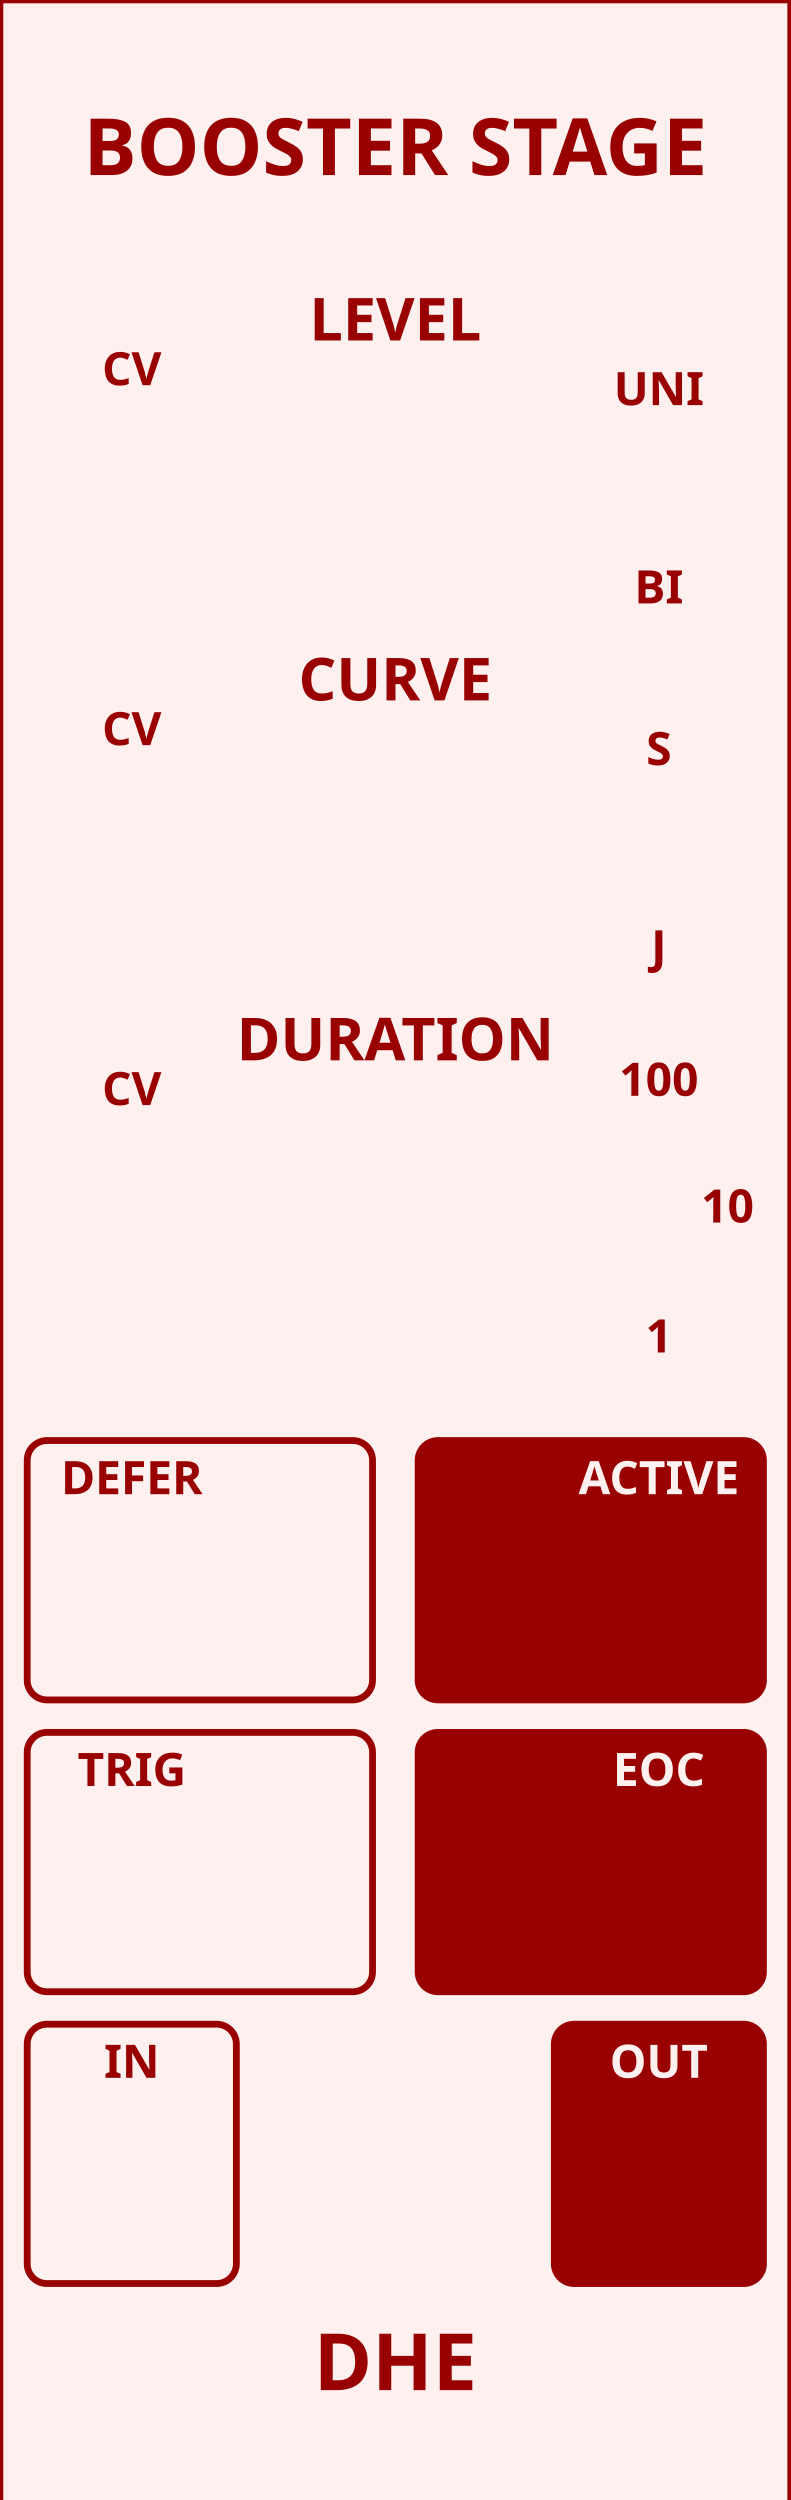
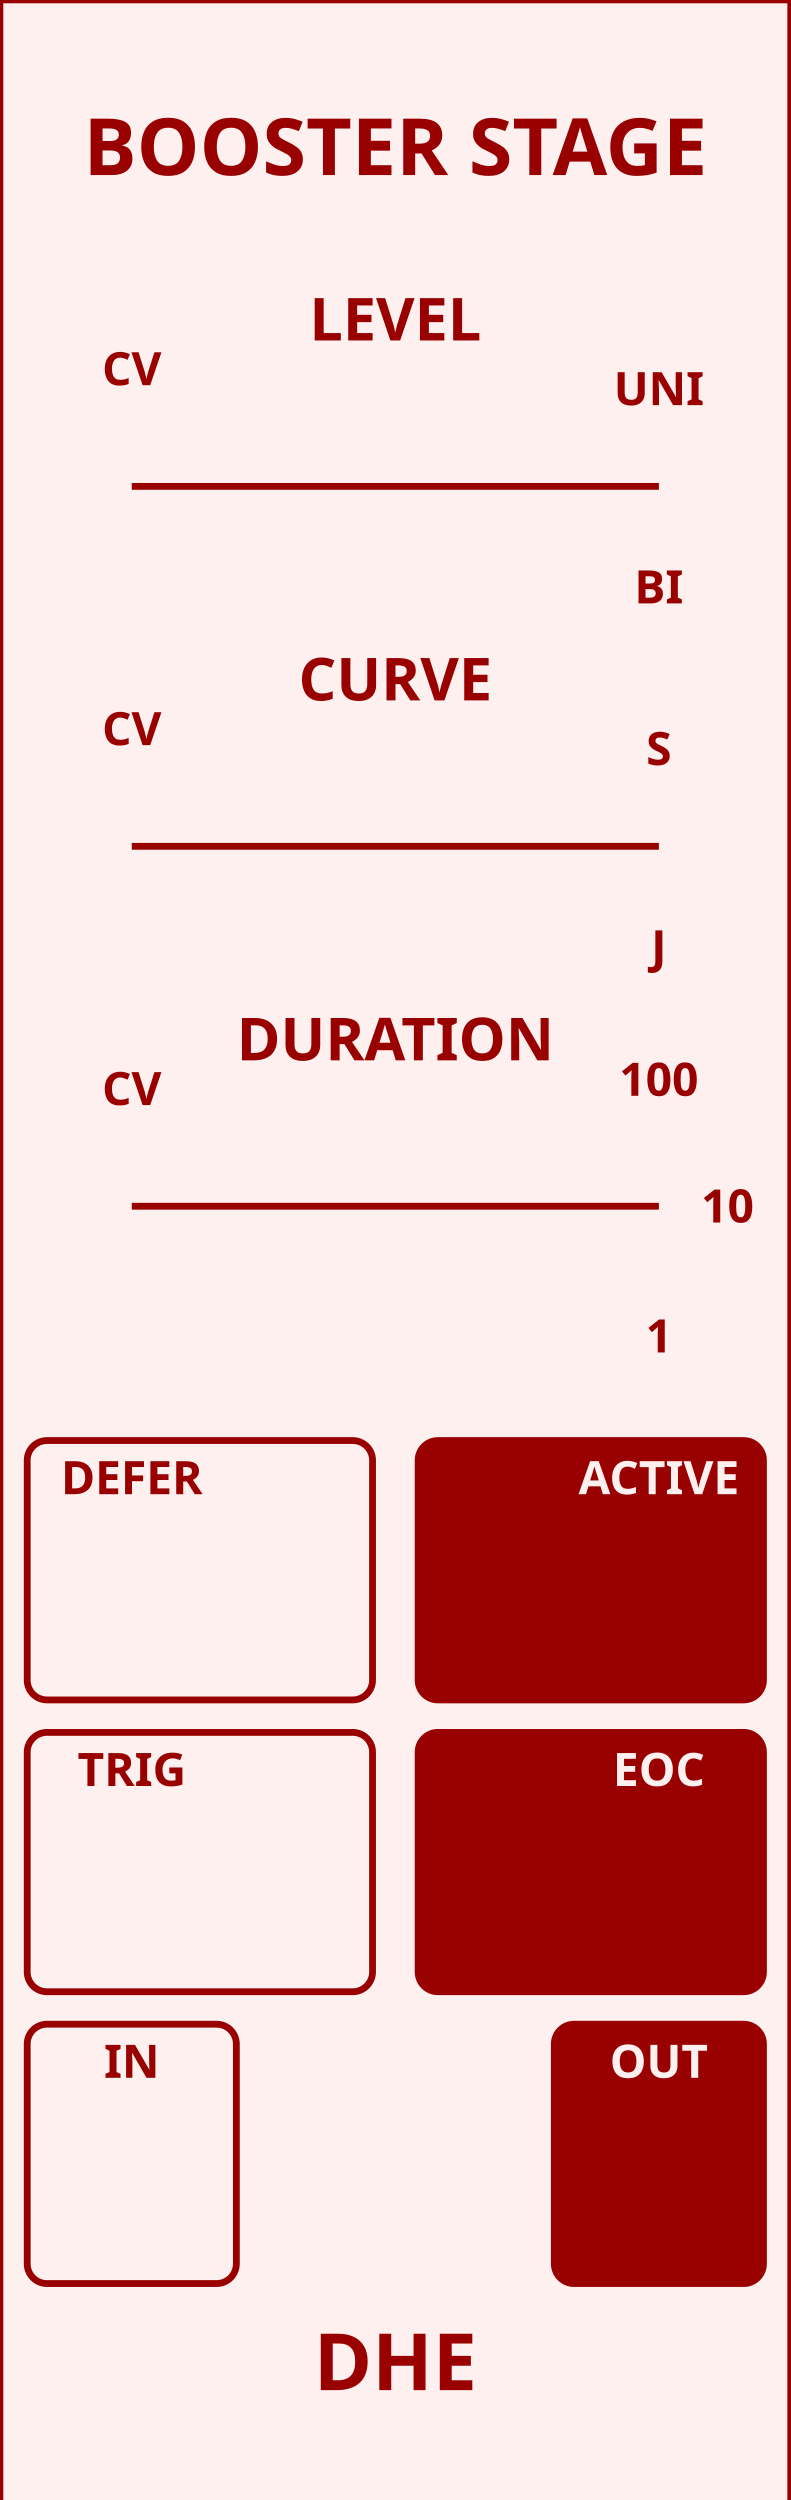
<svg xmlns="http://www.w3.org/2000/svg" version="1.1" width="120" height="379.429" viewbox="0 0 120 379.429">
  <rect x="0" y="0" width="120.0" height="380.02" stroke="rgb(153,0,0)" fill="rgb(255,240,240)" stroke-width="1" />
  <text dominant-baseline="baseline" text-anchor="middle" fill="rgb(153,0,0)" x="60.0" y="26.575" style="font-family:Proxima Nova;font-weight:bold;font-size:12.0px">BOOSTER STAGE</text>
  <text dominant-baseline="hanging" text-anchor="middle" fill="rgb(153,0,0)" x="60.0" y="353.445" style="font-family:Proxima Nova;font-weight:bold;font-size:12.0px">DHE</text>
+   <line x1="20" y1="73.819" x2="100" y2="73.819" stroke="rgb(153,0,0)" stroke-width="1.033" />
  <rect x="4.129" y="50.328" width="31.742" height="39.362" stroke-width="1.033" rx="3.0" ry="3.0" stroke="none" fill="none" />
  <text dominant-baseline="baseline" text-anchor="middle" fill="rgb(153,0,0)" x="20" y="58.465" style="font-family:Proxima Nova;font-weight:bold;font-size:7.0px">CV</text>
  <text dominant-baseline="baseline" text-anchor="middle" fill="rgb(153,0,0)" x="60" y="51.673" style="font-family:Proxima Nova;font-weight:bold;font-size:9.0px">LEVEL</text>
  <text dominant-baseline="baseline" text-anchor="middle" fill="rgb(153,0,0)" x="100" y="61.491" style="font-family:Proxima Nova;font-weight:bold;font-size:7.0px">UNI</text>
  <text dominant-baseline="hanging" text-anchor="middle" fill="rgb(153,0,0)" x="100" y="86.147" style="font-family:Proxima Nova;font-weight:bold;font-size:7.0px">BI</text>
+   <line x1="20" y1="128.445" x2="100" y2="128.445" stroke="rgb(153,0,0)" stroke-width="1.033" />
  <rect x="4.129" y="104.954" width="31.742" height="39.362" stroke-width="1.033" rx="3.0" ry="3.0" stroke="none" fill="none" />
  <text dominant-baseline="baseline" text-anchor="middle" fill="rgb(153,0,0)" x="20" y="113.091" style="font-family:Proxima Nova;font-weight:bold;font-size:7.0px">CV</text>
  <text dominant-baseline="baseline" text-anchor="middle" fill="rgb(153,0,0)" x="60" y="106.299" style="font-family:Proxima Nova;font-weight:bold;font-size:9.0px">CURVE</text>
  <text dominant-baseline="baseline" text-anchor="middle" fill="rgb(153,0,0)" x="100" y="116.117" style="font-family:Proxima Nova;font-weight:bold;font-size:7.0px">S</text>
  <text dominant-baseline="hanging" text-anchor="middle" fill="rgb(153,0,0)" x="100" y="140.773" style="font-family:Proxima Nova;font-weight:bold;font-size:7.0px">J</text>
+   <line x1="20" y1="183.071" x2="100" y2="183.071" stroke="rgb(153,0,0)" stroke-width="1.033" />
  <rect x="4.129" y="159.58" width="31.742" height="39.362" stroke-width="1.033" rx="3.0" ry="3.0" stroke="none" fill="none" />
  <text dominant-baseline="baseline" text-anchor="middle" fill="rgb(153,0,0)" x="20" y="167.717" style="font-family:Proxima Nova;font-weight:bold;font-size:7.0px">CV</text>
  <text dominant-baseline="baseline" text-anchor="middle" fill="rgb(153,0,0)" x="60" y="160.925" style="font-family:Proxima Nova;font-weight:bold;font-size:9.0px">DURATION</text>
  <text dominant-baseline="baseline" text-anchor="middle" fill="rgb(153,0,0)" x="100" y="166.314" style="font-family:Proxima Nova;font-weight:bold;font-size:7.0px">100</text>
  <text dominant-baseline="hanging" text-anchor="middle" fill="rgb(153,0,0)" x="100" y="199.828" style="font-family:Proxima Nova;font-weight:bold;font-size:7.0px">1</text>
  <text dominant-baseline="middle" text-anchor="start" fill="rgb(153,0,0)" x="106.422" y="183.071" style="font-family:Proxima Nova;font-weight:bold;font-size:7.0px">10</text>
  <rect x="4.129" y="218.635" width="52.411" height="39.362" stroke-width="1.033" rx="3.0" ry="3.0" stroke="rgb(153,0,0)" fill="rgb(255,240,240)" />
  <text dominant-baseline="baseline" text-anchor="middle" fill="rgb(153,0,0)" x="20" y="226.772" style="font-family:Proxima Nova;font-weight:bold;font-size:7.0px">DEFER</text>
  <rect x="63.46" y="218.635" width="52.411" height="39.362" stroke-width="1.033" rx="3.0" ry="3.0" stroke="rgb(153,0,0)" fill="rgb(153,0,0)" />
  <text dominant-baseline="baseline" text-anchor="middle" fill="rgb(255,240,240)" x="100" y="226.772" style="font-family:Proxima Nova;font-weight:bold;font-size:7.0px">ACTIVE</text>
  <rect x="4.129" y="262.927" width="52.411" height="39.362" stroke-width="1.033" rx="3.0" ry="3.0" stroke="rgb(153,0,0)" fill="rgb(255,240,240)" />
  <text dominant-baseline="baseline" text-anchor="middle" fill="rgb(153,0,0)" x="20" y="271.063" style="font-family:Proxima Nova;font-weight:bold;font-size:7.0px">TRIG</text>
  <rect x="63.46" y="262.927" width="52.411" height="39.362" stroke-width="1.033" rx="3.0" ry="3.0" stroke="rgb(153,0,0)" fill="rgb(153,0,0)" />
  <text dominant-baseline="baseline" text-anchor="middle" fill="rgb(255,240,240)" x="100" y="271.063" style="font-family:Proxima Nova;font-weight:bold;font-size:7.0px">EOC</text>
  <rect x="4.129" y="307.218" width="31.742" height="39.362" stroke-width="1.033" rx="3.0" ry="3.0" stroke="rgb(153,0,0)" fill="rgb(255,240,240)" />
  <text dominant-baseline="baseline" text-anchor="middle" fill="rgb(153,0,0)" x="20" y="315.354" style="font-family:Proxima Nova;font-weight:bold;font-size:7.0px">IN</text>
  <rect x="84.129" y="307.218" width="31.742" height="39.362" stroke-width="1.033" rx="3.0" ry="3.0" stroke="rgb(153,0,0)" fill="rgb(153,0,0)" />
  <text dominant-baseline="baseline" text-anchor="middle" fill="rgb(255,240,240)" x="100" y="315.354" style="font-family:Proxima Nova;font-weight:bold;font-size:7.0px">OUT</text>
</svg>
